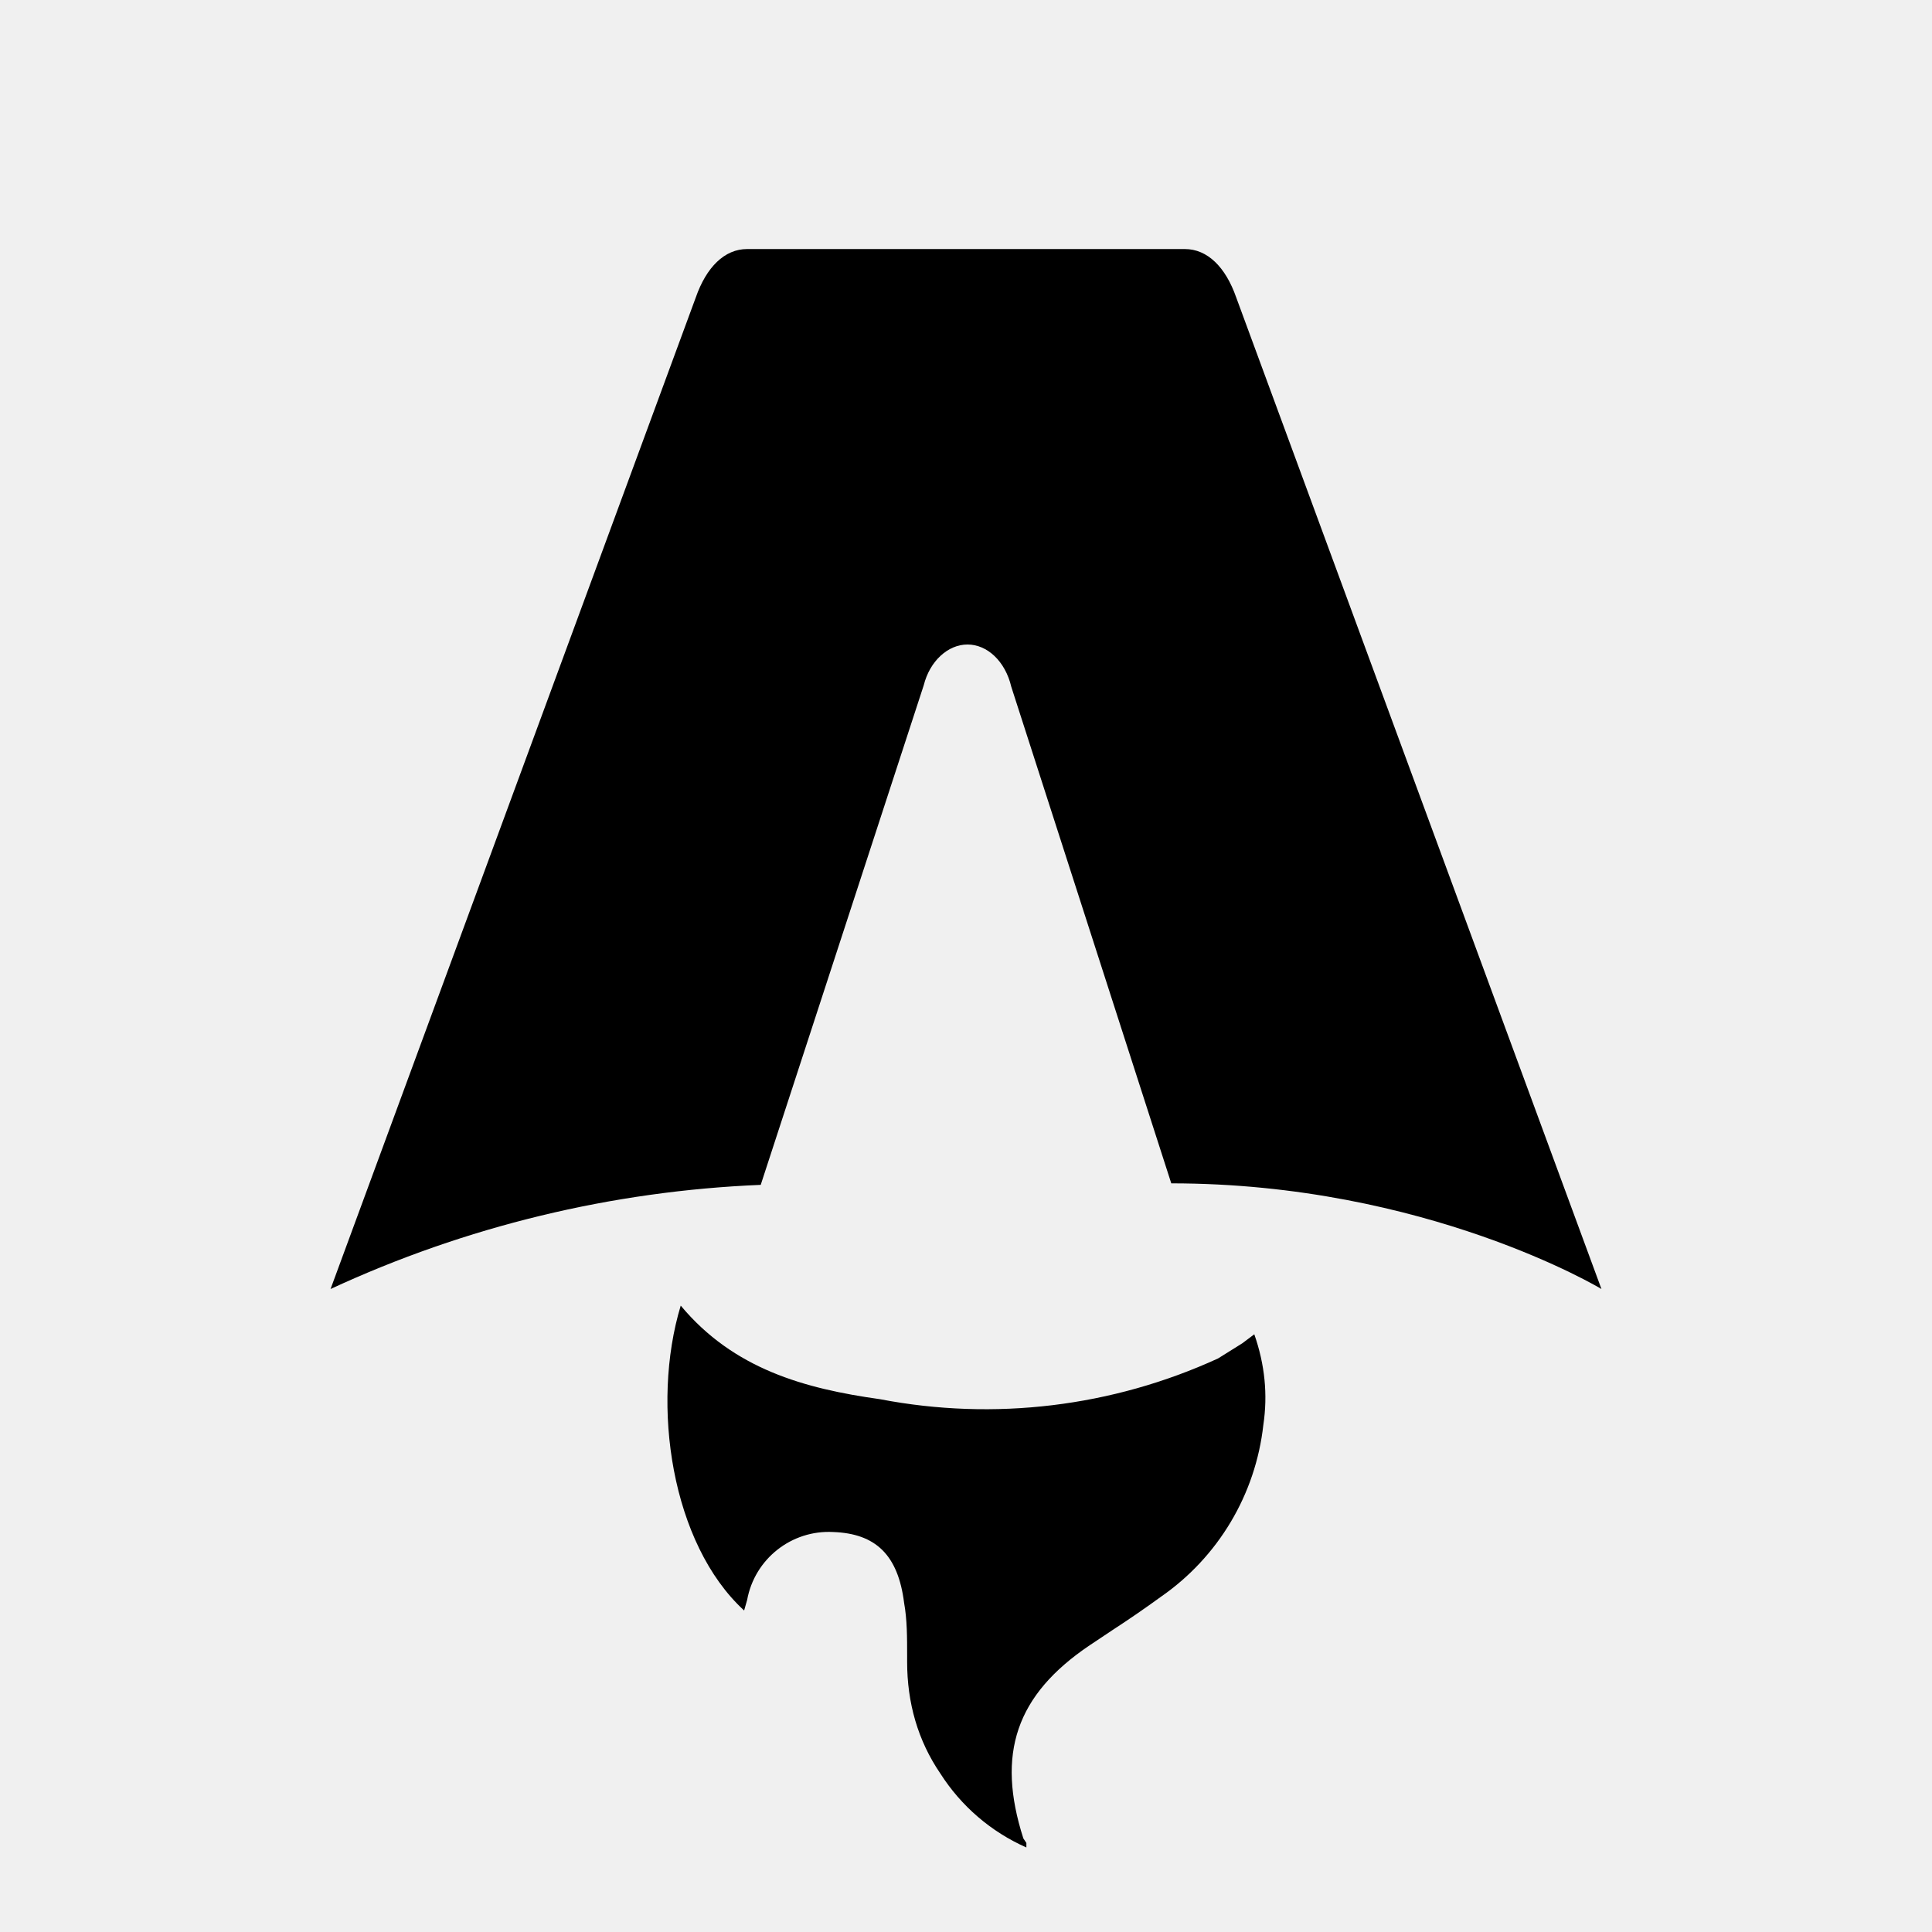
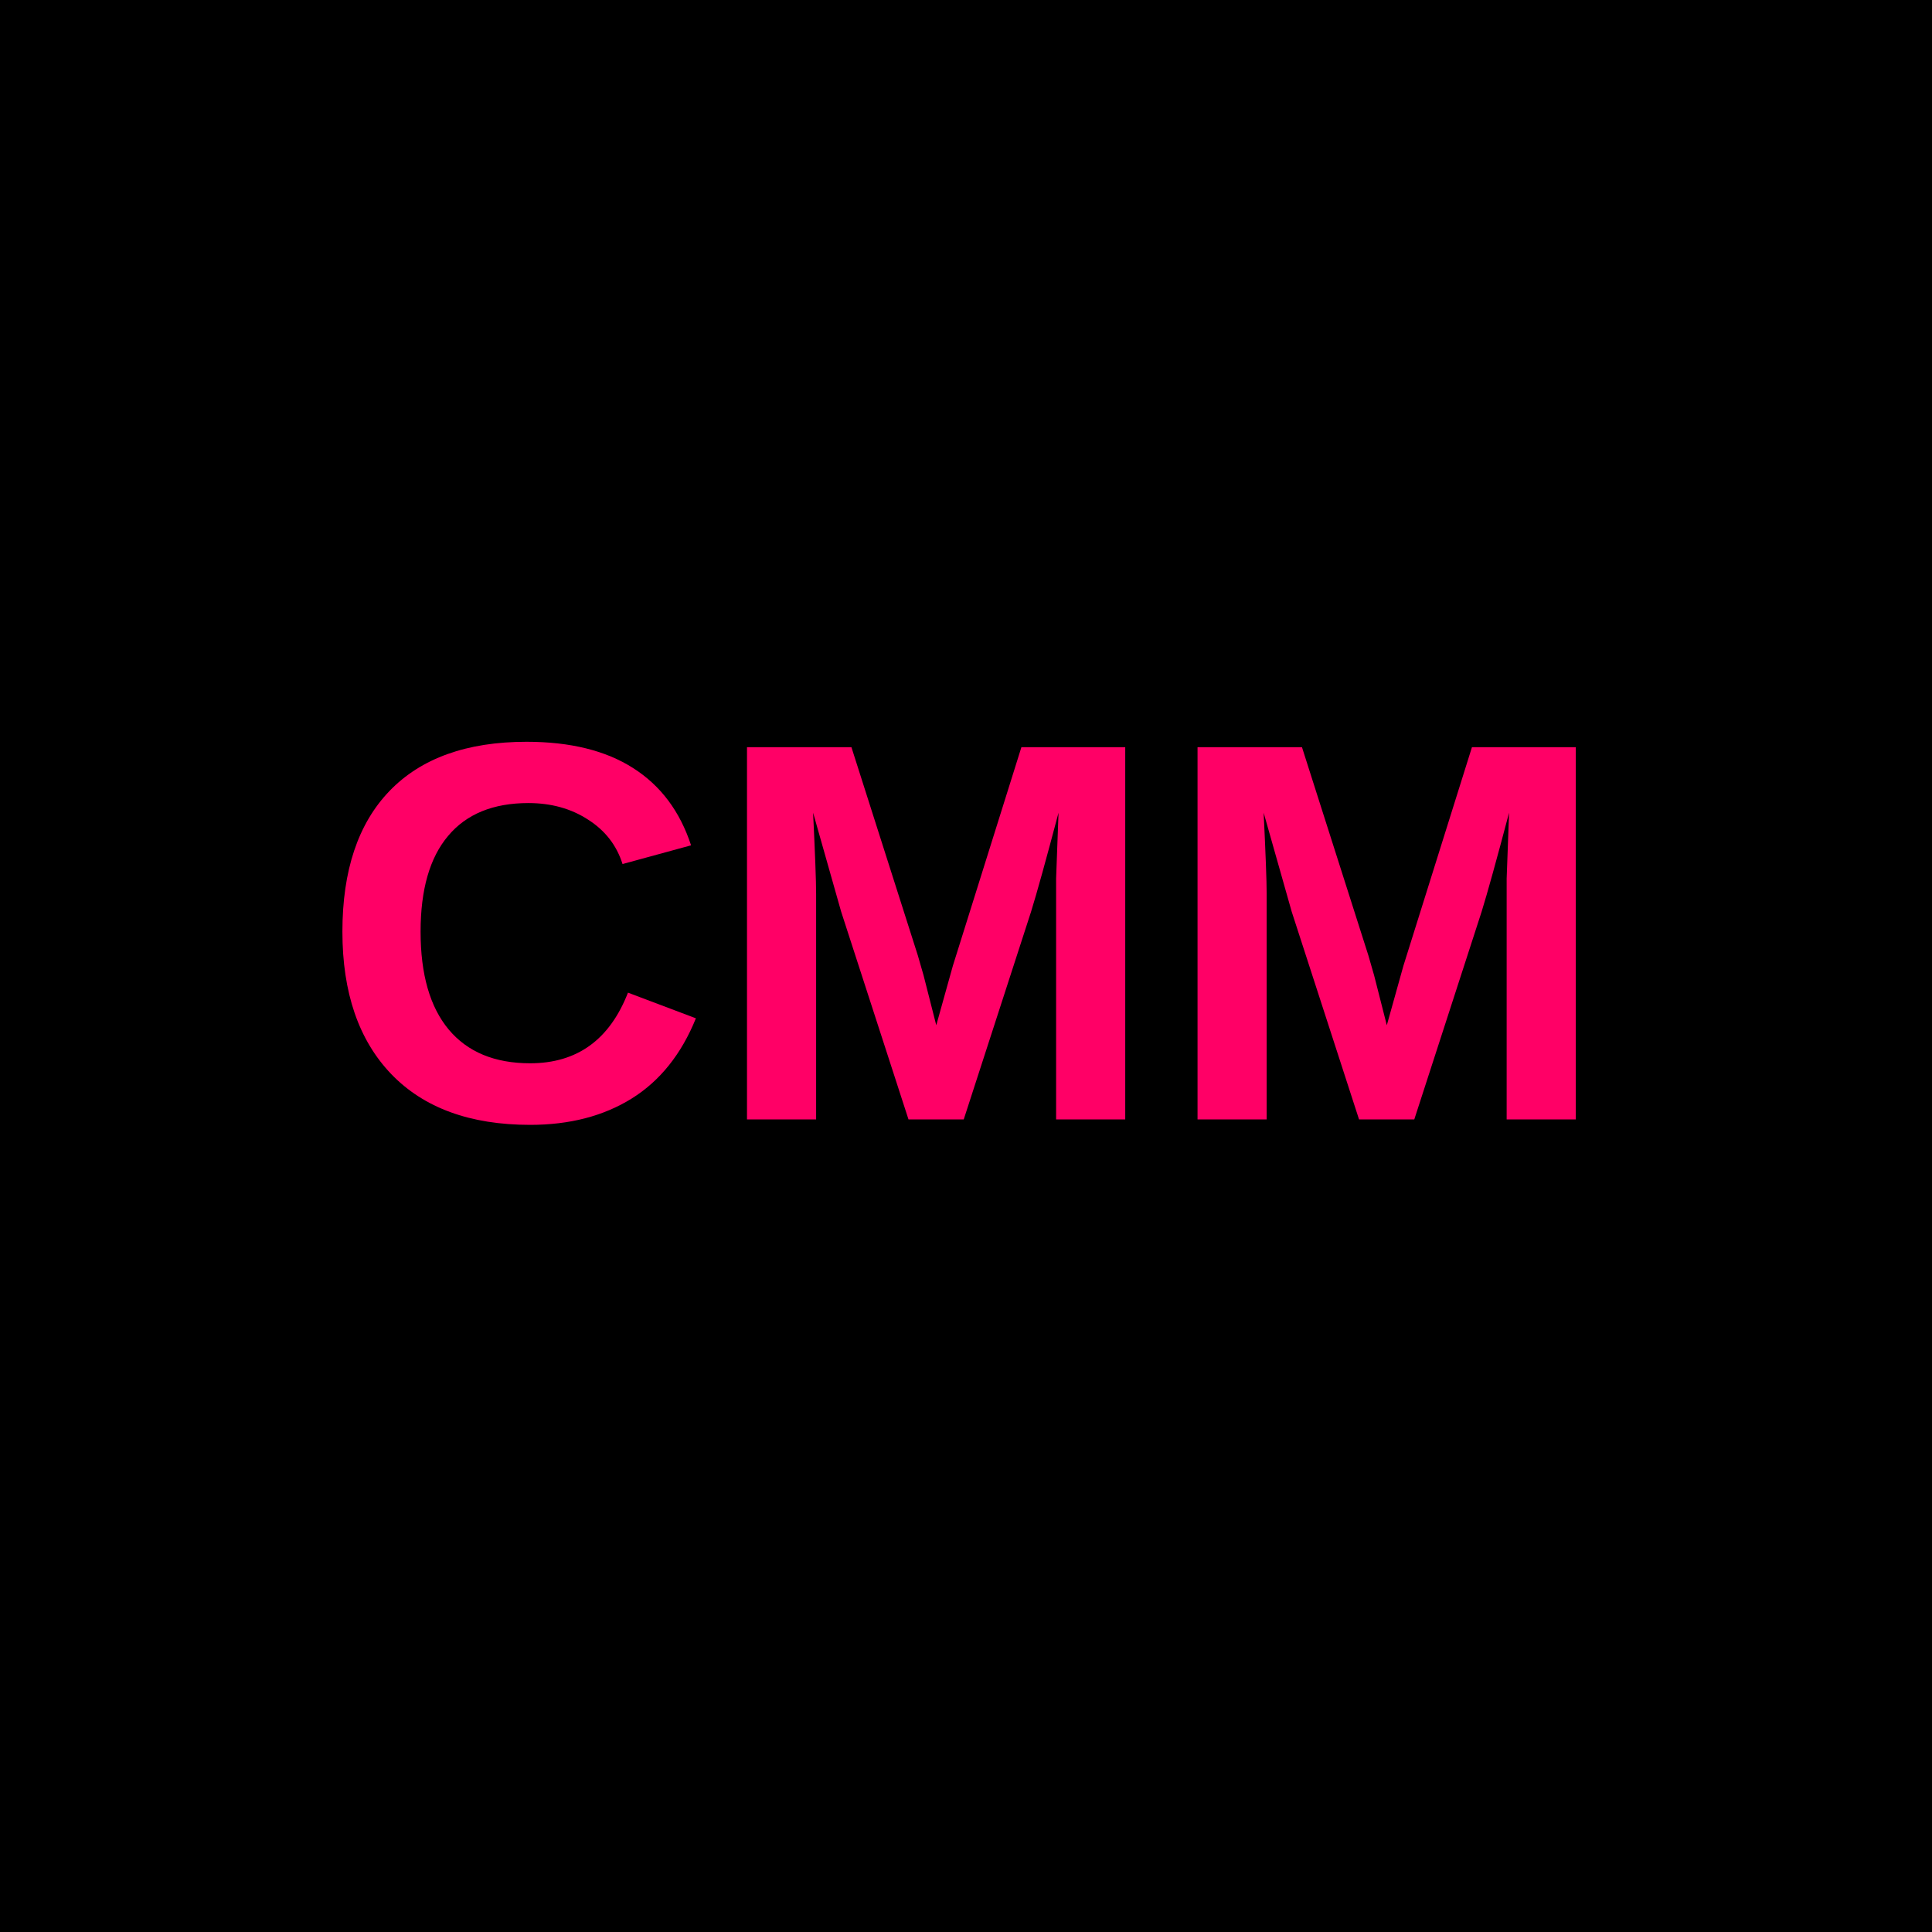
- <svg xmlns="http://www.w3.org/2000/svg" fill="none" viewBox="0 0 128 128">
-   <path d="M50.4 78.5a75.1 75.1 0 0 0-28.5 6.9l24.2-65.7c.7-2 1.9-3.2 3.4-3.2h29c1.5 0 2.7 1.2 3.4 3.2l24.2 65.7s-11.6-7-28.5-7L67 45.5c-.4-1.7-1.6-2.8-2.9-2.8-1.3 0-2.5 1.1-2.9 2.7L50.4 78.5Zm-1.1 28.2Zm-4.2-20.2c-2 6.6-.6 15.8 4.2 20.2a17.5 17.5 0 0 1 .2-.7 5.5 5.5 0 0 1 5.7-4.5c2.8.1 4.3 1.5 4.7 4.7.2 1.1.2 2.3.2 3.5v.4c0 2.7.7 5.2 2.2 7.4a13 13 0 0 0 5.7 4.9v-.3l-.2-.3c-1.8-5.6-.5-9.5 4.4-12.8l1.5-1a73 73 0 0 0 3.2-2.2 16 16 0 0 0 6.8-11.4c.3-2 .1-4-.6-6l-.8.6-1.6 1a37 37 0 0 1-22.4 2.7c-5-.7-9.7-2-13.2-6.2Z" />
-   <style>
-         path { fill: #000; }
-         @media (prefers-color-scheme: dark) {
-             path { fill: #FFF; }
-         }
-     </style>
+ <svg xmlns="http://www.w3.org/2000/svg" viewBox="0 0 100 100">
+   <rect width="100" height="100" fill="#000" />
+   <text x="50" y="50" font-family="Arial, sans-serif" font-size="28" font-weight="bold" fill="#FF0066" text-anchor="middle" dominant-baseline="middle">CMM</text>
</svg>
